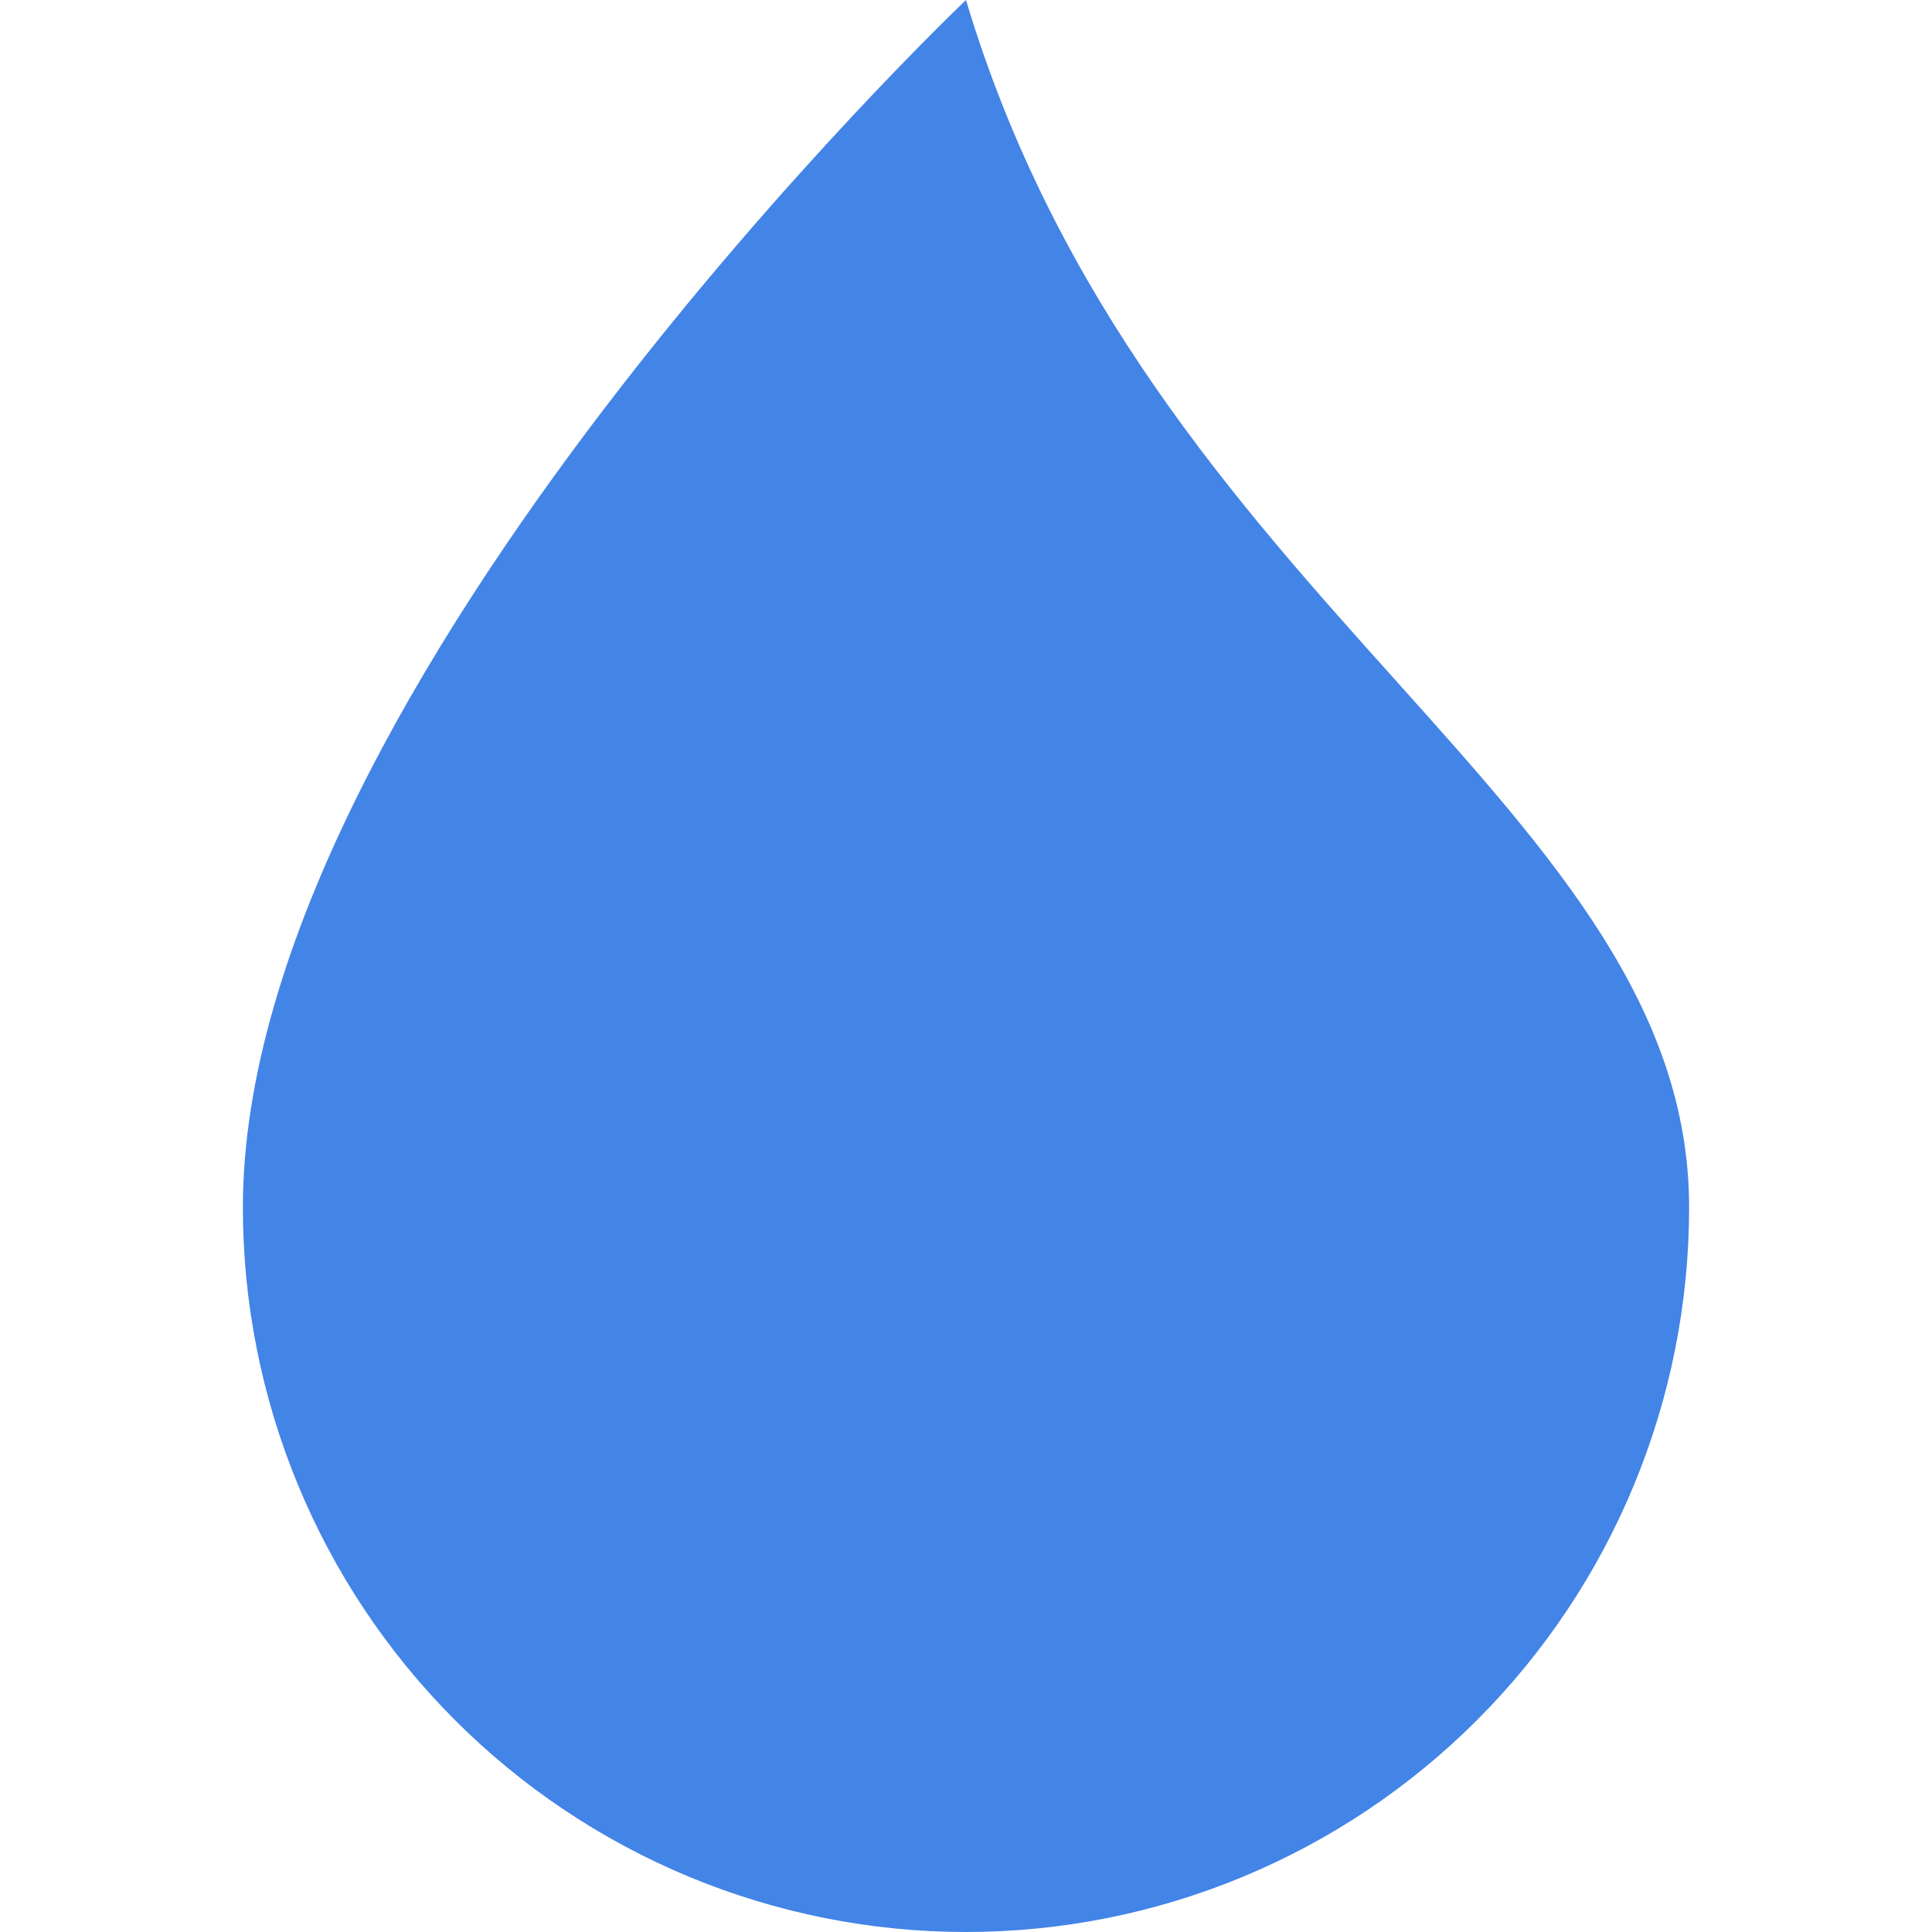
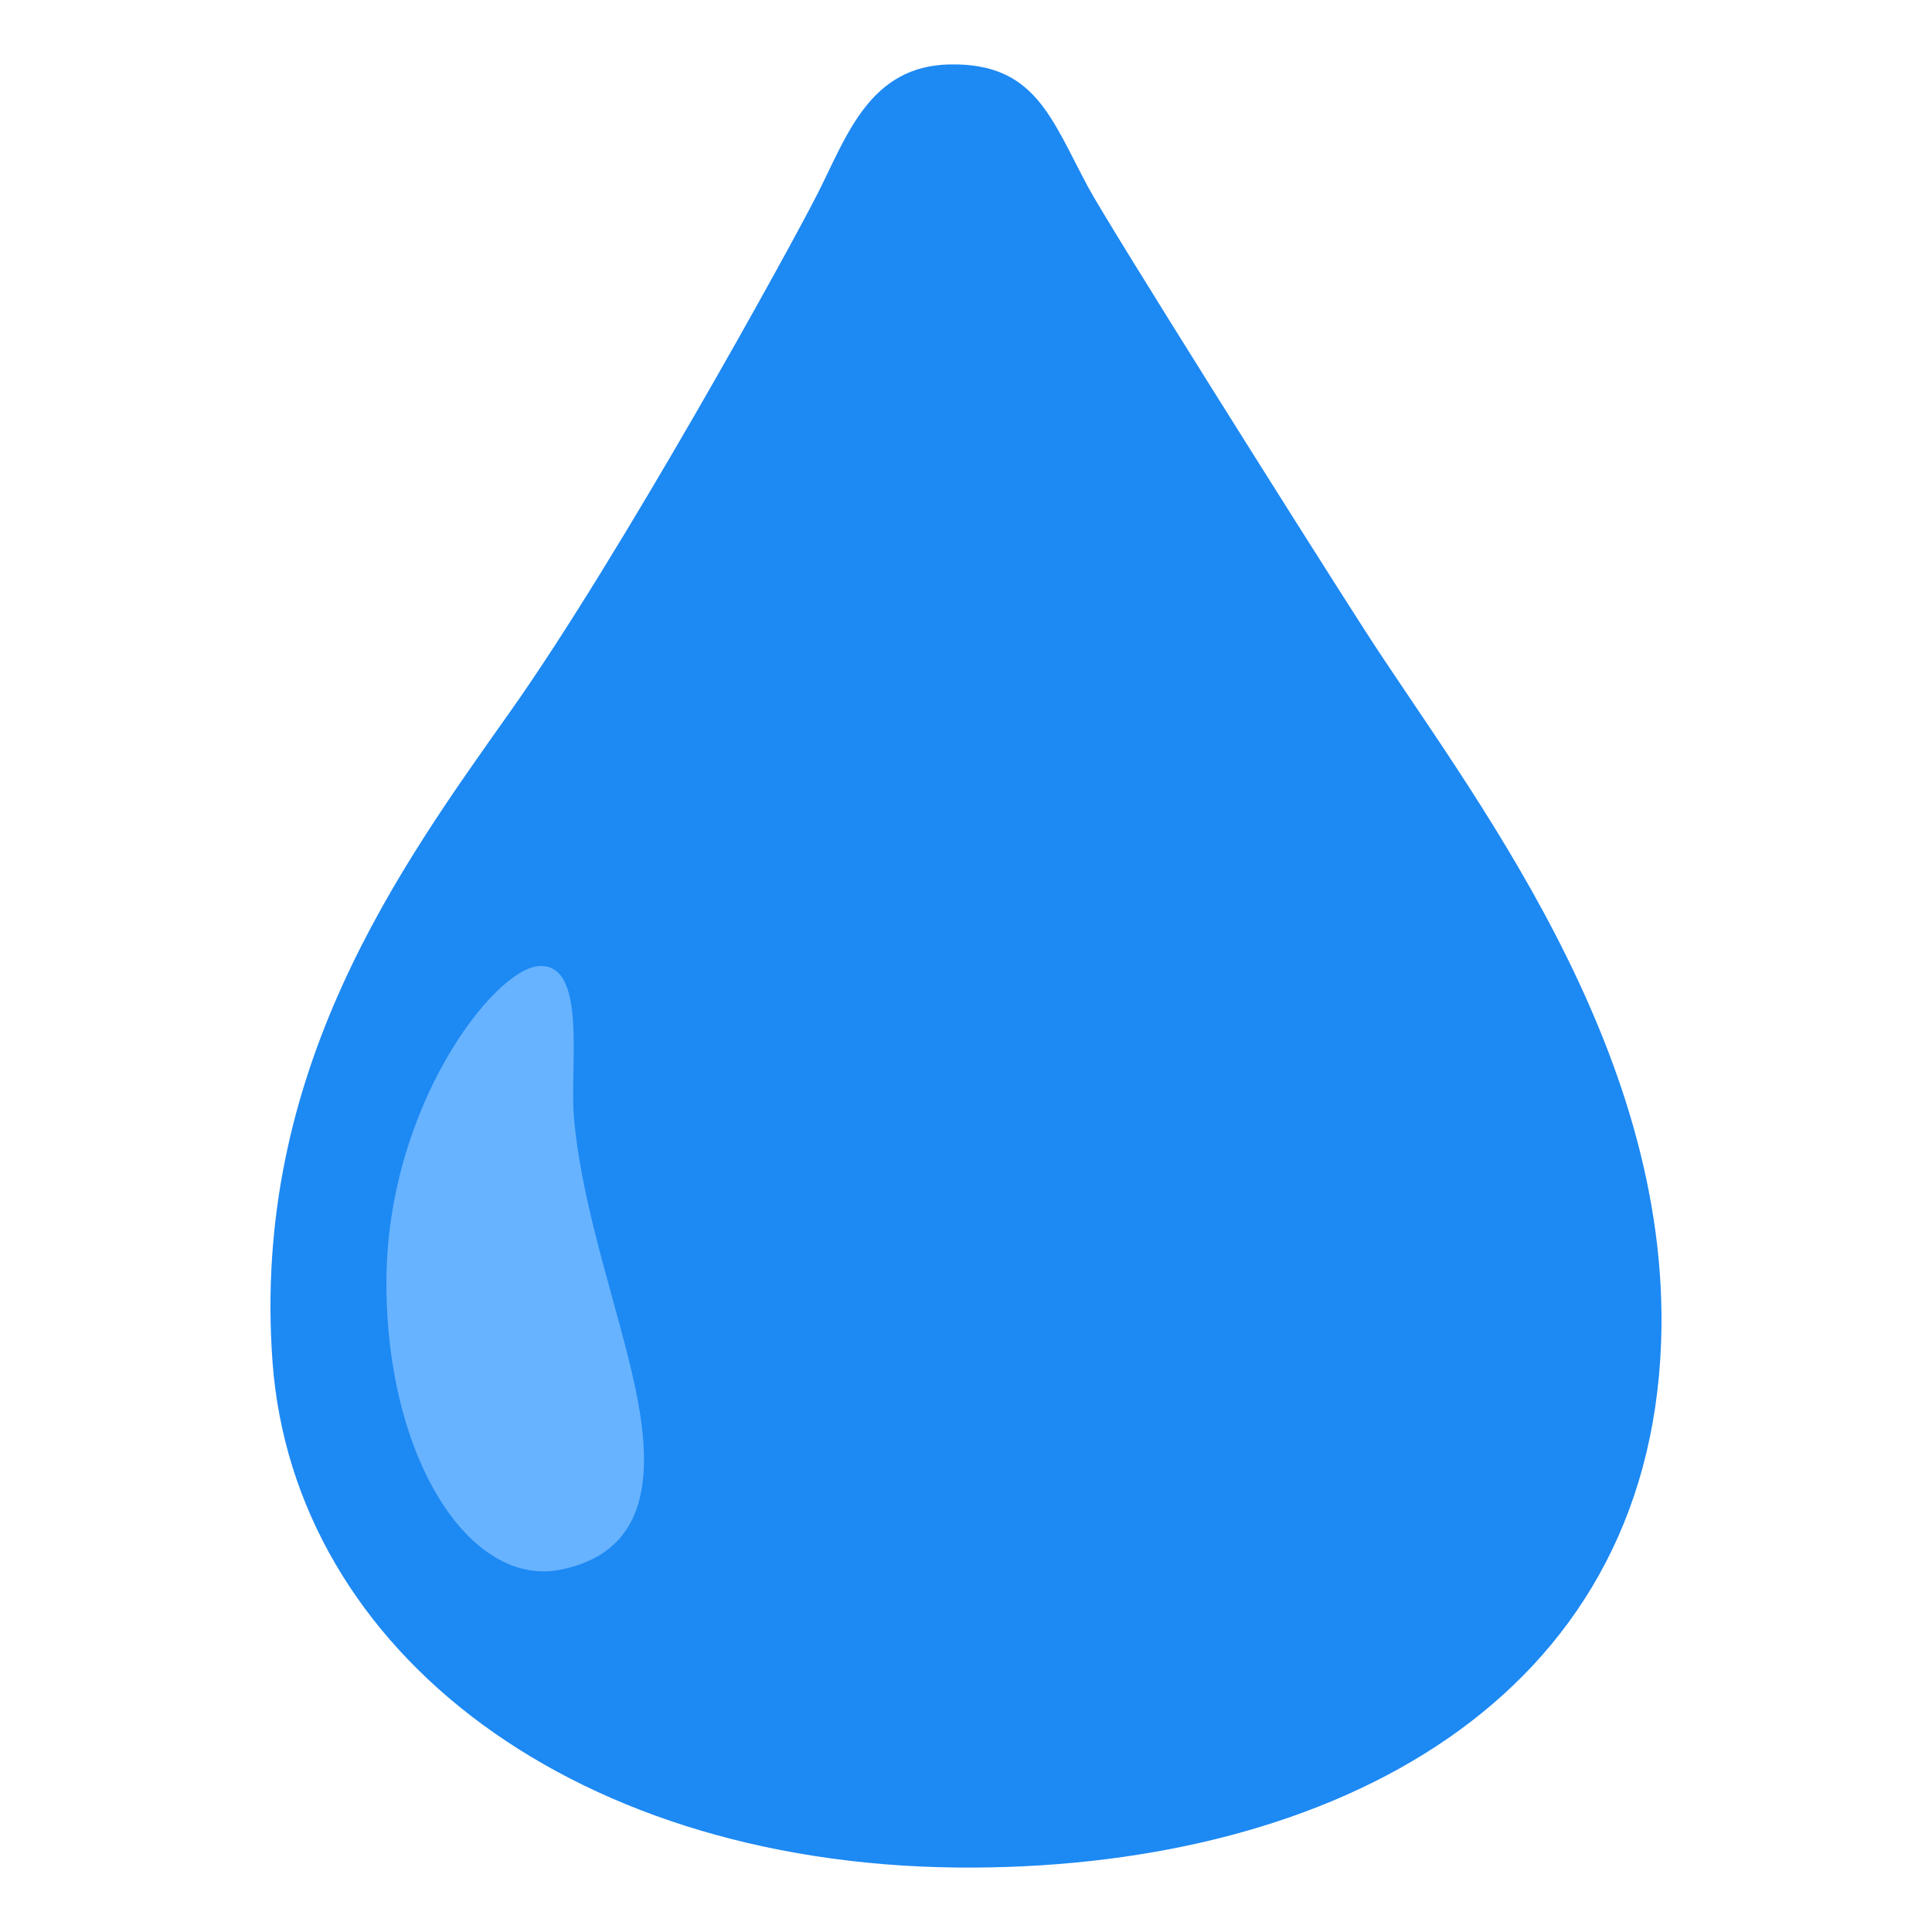
- <svg xmlns="http://www.w3.org/2000/svg" width="175" height="175" viewBox="0 0 175 175" fill="none">
-   <path d="M87.5 175C104.872 175 121.532 168.086 133.815 155.779C146.099 143.472 153 126.78 153 109.375C153 91.273 140.751 77.612 126.451 61.666C112.106 45.675 95.688 27.377 87.5 0C87.5 0 22 62.191 22 109.375C22 126.78 28.901 143.472 41.184 155.779C53.468 168.086 70.128 175 87.5 175Z" fill="#4384E7" />
+ <svg xmlns="http://www.w3.org/2000/svg" width="150" height="150" viewBox="0 0 150 150" fill="none">
+   <path d="M73.75 5.002C67.56 5.108 65.77 10.485 63.555 14.881C61.339 19.277 48.151 43.184 39.613 55.249C31.075 67.314 19.514 83.12 21.157 105.718C22.815 128.316 44.835 145.186 75.687 144.998C103.575 144.835 127.972 132.022 128.969 104.186C129.791 81.144 113.888 61.235 106.04 49.053C101.375 41.805 86.103 17.547 84.489 14.542C81.599 9.164 80.367 4.885 73.75 5.002Z" fill="#1D89F3" />
+   <path d="M41.889 75.003C38.37 75.156 30 85.968 30 99.601C30 113.234 36.48 123.303 43.553 121.863C51.757 120.199 50.413 111.889 48.737 105.243C47.298 99.53 45.051 92.779 44.552 86.629C44.243 82.651 45.575 74.837 41.889 75.003Z" fill="#67B3FF" />
</svg>
